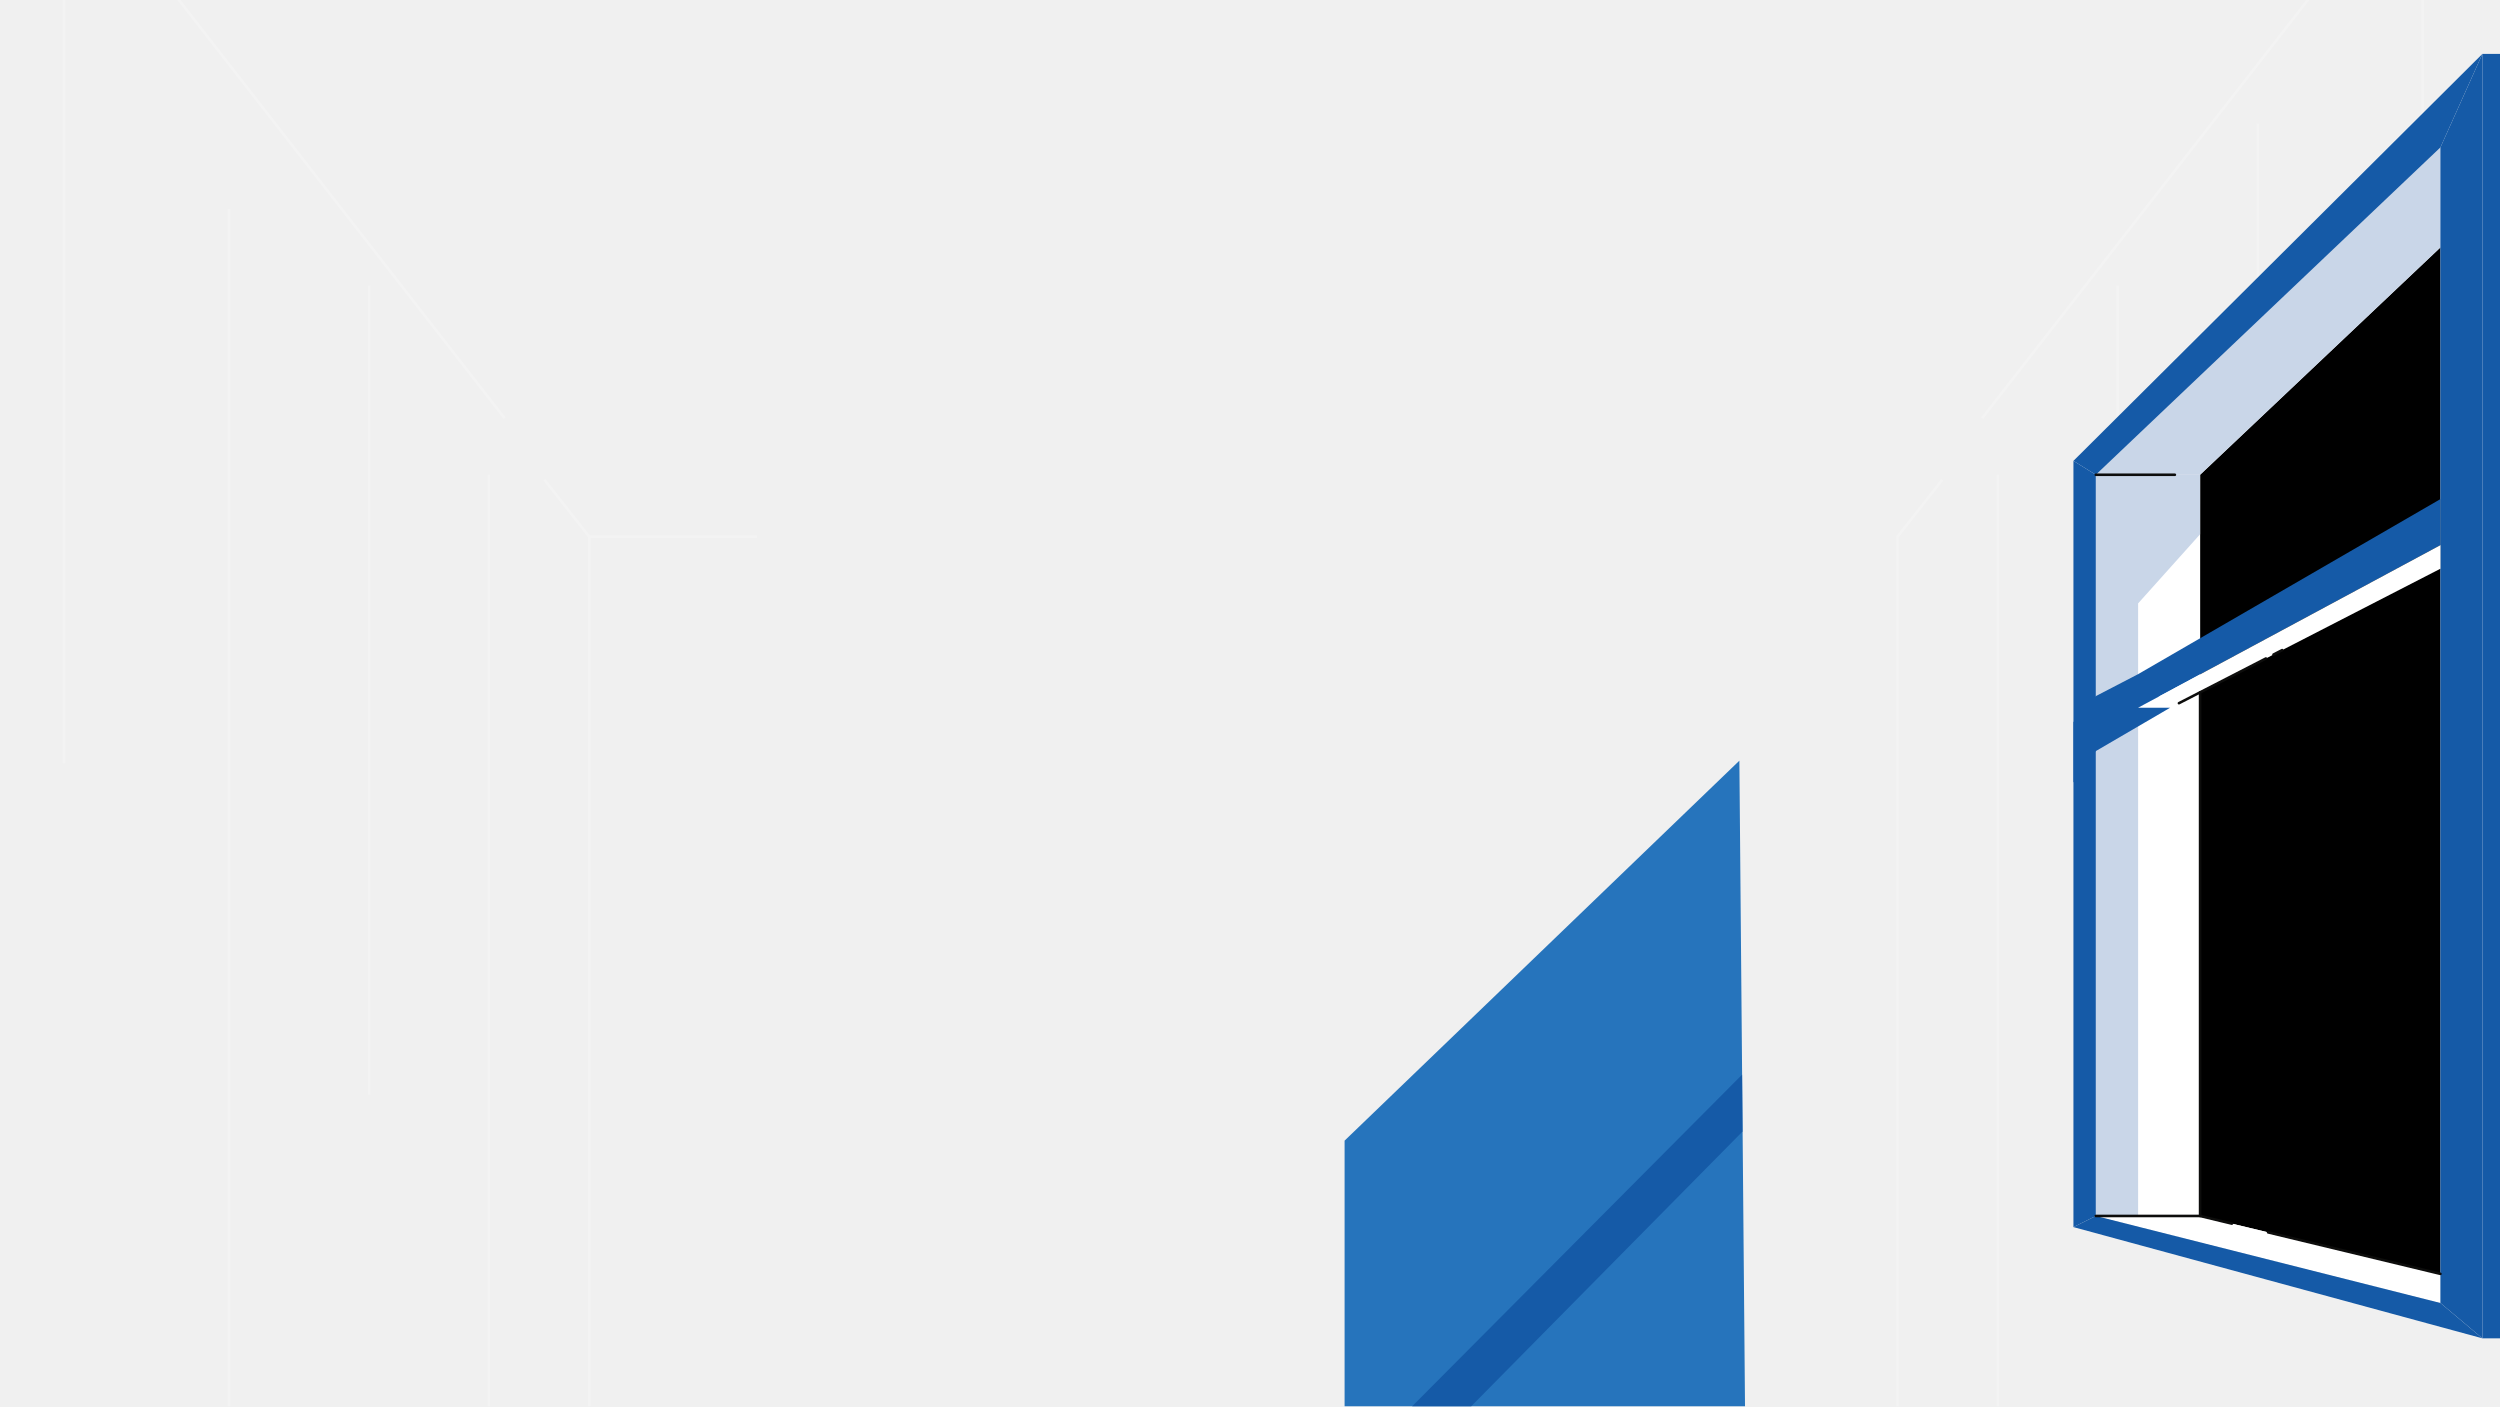
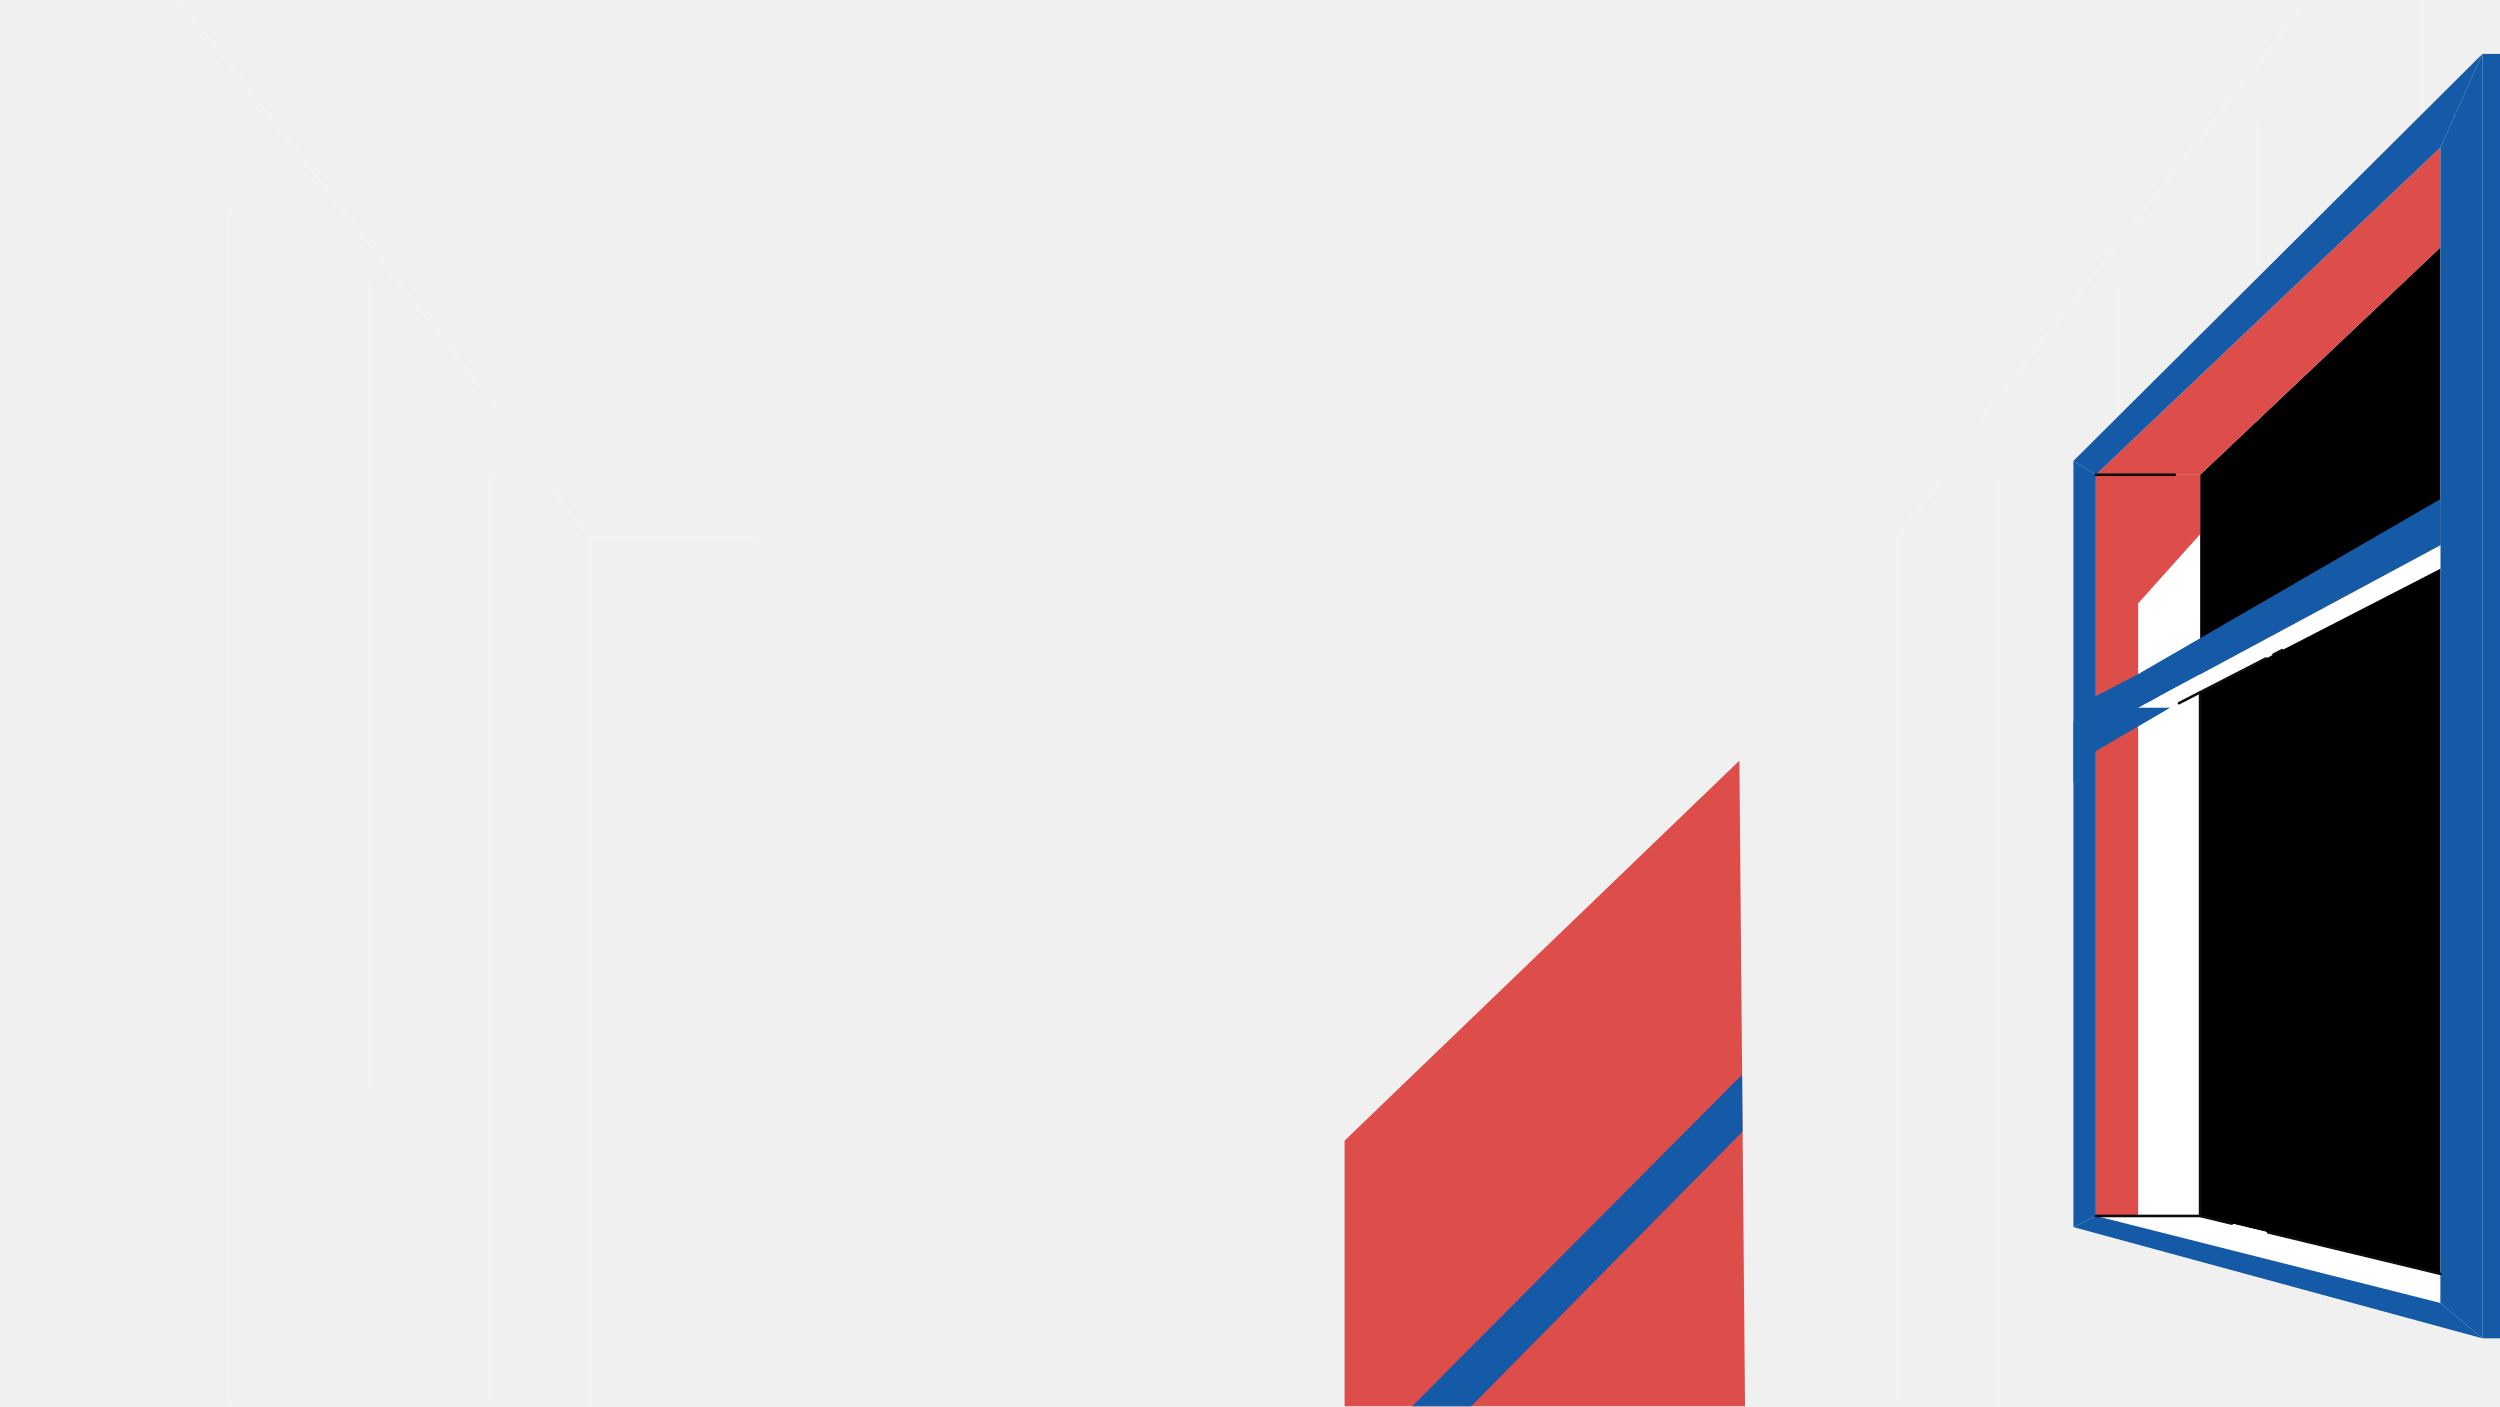
<svg xmlns="http://www.w3.org/2000/svg" width="1920" height="1080" viewBox="0 0 1920 1080">
  <defs>
    <clipPath id="clip-path">
-       <rect id="Rectangle_171" data-name="Rectangle 171" width="1920" height="1080" fill="none" />
+       <rect id="Rectangle_170" data-name="Rectangle 170" width="1920" height="1080" fill="none" />
    </clipPath>
  </defs>
-   <g id="Mask_Group_3" data-name="Mask Group 3" clip-path="url(#clip-path)">
-     <g id="Group_331" data-name="Group 331">
-       <g id="Window" transform="translate(10398.909 -1890.052)">
-         <path id="Path_900" data-name="Path 900" d="M-9063.067,2474.243l-303.193,291.815v274.5l12.126,312.244h633.4l-337.229-293.368Z" fill="#2674bc" />
+   <g id="Mask_Group_2" data-name="Mask Group 2" clip-path="url(#clip-path)">
+     <g id="Group_300" data-name="Group 300" transform="translate(10398.909 -1890.053)">
+       <g id="Window_bg" data-name="Window bg">
+         <path id="Path_900" data-name="Path 900" d="M-9063.067,2474.243l-303.193,291.815v274.5l12.126,312.244h633.4l-337.229-293.368Z" fill="#dd4d4a" />
        <path id="Path_901" data-name="Path 901" d="M-9060.981,2715.374l-305.279,306.835v93.481l24.054-71.5,281.521-285.086Z" fill="#155aa7" />
        <g id="Group_296" data-name="Group 296" opacity="0.2">
          <g id="Group_294" data-name="Group 294">
            <line id="Line_37" data-name="Line 37" x1="302.265" y2="388.162" transform="translate(-8876.623 1823.052)" fill="none" stroke="#fff" stroke-miterlimit="10" stroke-width="2" />
            <path id="Path_902" data-name="Path 902" d="M-8907.268,2258.574l-34.359,43.645v741.966l326.874,158.794" fill="none" stroke="#fff" stroke-miterlimit="10" stroke-width="2" />
            <line id="Line_38" data-name="Line 38" y2="790.434" transform="translate(-8864.552 2254.68)" fill="none" stroke="#fff" stroke-miterlimit="10" stroke-width="2" />
            <line id="Line_39" data-name="Line 39" y2="109.577" transform="translate(-8772.618 2109.376)" fill="none" stroke="#fff" stroke-miterlimit="10" stroke-width="2" />
            <line id="Line_40" data-name="Line 40" y2="138.674" transform="translate(-8664.898 1984.941)" fill="none" stroke="#fff" stroke-miterlimit="10" stroke-width="2" />
            <line id="Line_41" data-name="Line 41" y2="180.23" transform="translate(-8538.297 1823.052)" fill="none" stroke="#fff" stroke-miterlimit="10" stroke-width="2" />
          </g>
          <g id="Group_295" data-name="Group 295">
            <line id="Line_42" data-name="Line 42" x2="302.265" y2="388.162" transform="translate(-10313.656 1823.052)" fill="none" stroke="#fff" stroke-miterlimit="10" stroke-width="2" />
            <path id="Path_903" data-name="Path 903" d="M-9980.746,2258.574l34.358,43.645v741.966l-326.873,158.794" fill="none" stroke="#fff" stroke-miterlimit="10" stroke-width="2" />
            <line id="Line_43" data-name="Line 43" y2="790.434" transform="translate(-10023.463 2254.68)" fill="none" stroke="#fff" stroke-miterlimit="10" stroke-width="2" />
            <line id="Line_44" data-name="Line 44" y2="621.4" transform="translate(-10115.396 2109.376)" fill="none" stroke="#fff" stroke-miterlimit="10" stroke-width="2" />
            <line id="Line_45" data-name="Line 45" y2="1073.447" transform="translate(-10223.116 2050.498)" fill="none" stroke="#fff" stroke-miterlimit="10" stroke-width="2" />
            <line id="Line_46" data-name="Line 46" y2="653.128" transform="translate(-10349.718 1823.052)" fill="none" stroke="#fff" stroke-miterlimit="10" stroke-width="2" />
            <line id="Line_47" data-name="Line 47" x2="128.818" transform="translate(-9946.388 2302.219)" fill="none" stroke="#fff" stroke-miterlimit="10" stroke-width="2" />
          </g>
          <line id="Line_48" data-name="Line 48" x1="615.93" transform="translate(-9557.557 3044.186)" fill="none" stroke="#fff" stroke-miterlimit="10" stroke-width="2" />
        </g>
        <g id="Group_298" data-name="Group 298">
          <path id="Path_904" data-name="Path 904" d="M-8709.24,2254.68l184.563-174.58v788.285l-184.563-44.462Z" />
          <g id="Group_297" data-name="Group 297">
            <rect id="Rectangle_33" data-name="Rectangle 33" width="80.093" height="569.243" transform="translate(-8789.333 2254.68)" fill="#fff" />
-             <path id="Path_905" data-name="Path 905" d="M-8709.24,2300.362l-47.6,53.1v470.461h-32.488V2254.68h80.093Z" fill="#c9d6e8" />
+             <path id="Path_905" data-name="Path 905" d="M-8709.24,2300.362l-47.6,53.1v470.461h-32.488V2254.68h80.093Z" fill="#dd4d4a" />
            <path id="Path_906" data-name="Path 906" d="M-8732.224,2433.568l-57.109,33.326-17.18,24.144v-46.431l17.18-19.937,32.488-16.865Z" fill="#155aa7" />
-             <path id="Path_907" data-name="Path 907" d="M-8709.24,2254.68l184.563-174.58v-76.817l-264.656,251.4Z" fill="#c9d6e8" />
+             <path id="Path_907" data-name="Path 907" d="M-8709.24,2254.68l184.563-174.58v-76.817l-264.656,251.4Z" fill="#dd4d4a" />
            <path id="Path_908" data-name="Path 908" d="M-8789.333,2254.68l-17.18-10.679,314.085-312.554-32.249,71.835Z" fill="#155aa7" />
            <path id="Path_909" data-name="Path 909" d="M-8709.24,2823.923l184.563,44.462v22.362l-264.656-66.824Z" fill="#fff" />
            <path id="Path_910" data-name="Path 910" d="M-8524.677,2003.283v887.465l32.249,27.146V1931.447Z" fill="#155aa7" />
            <path id="Path_911" data-name="Path 911" d="M-8806.513,2244V2832.46l17.18-8.537V2254.68Z" fill="#155aa7" />
            <path id="Path_912" data-name="Path 912" d="M-8806.513,2832.46l314.085,85.433-32.249-27.146-264.656-66.824Z" fill="#155aa7" />
            <rect id="Rectangle_34" data-name="Rectangle 34" width="13.949" height="986.446" transform="translate(-8492.428 1931.447)" fill="#155aa7" />
            <path id="Path_913" data-name="Path 913" d="M-8756.845,2407.806l232.168-134.45v35.364l-232.168,124.848Z" fill="#155aa7" />
            <path id="Path_914" data-name="Path 914" d="M-8756.845,2433.568h24.621l207.547-106.74V2308.72Z" fill="#fff" />
          </g>
        </g>
        <line id="Line_49" data-name="Line 49" y1="34.338" x2="66.779" transform="translate(-8725.491 2395.768)" fill="none" stroke="#0d0d0c" stroke-linecap="round" stroke-linejoin="round" stroke-width="2" />
        <line id="Line_50" data-name="Line 50" x2="60.723" transform="translate(-8789.333 2254.68)" fill="none" stroke="#0d0d0c" stroke-linecap="round" stroke-linejoin="round" stroke-width="2" />
        <path id="Path_915" data-name="Path 915" d="M-8789.333,2823.923h80.093l24.389,5.875" fill="none" stroke="#0d0d0c" stroke-linecap="round" stroke-linejoin="round" stroke-width="2" />
        <line id="Line_51" data-name="Line 51" y1="402.175" transform="translate(-8709.24 2421.748)" fill="none" stroke="#0d0d0c" stroke-linecap="round" stroke-linejoin="round" stroke-width="2" />
        <line id="Line_52" data-name="Line 52" x1="132.328" y1="31.878" transform="translate(-8657.005 2836.507)" fill="none" stroke="#0d0d0c" stroke-linecap="round" stroke-linejoin="round" stroke-width="2" />
        <line id="Line_53" data-name="Line 53" y1="3.417" x2="6.644" transform="translate(-8652.857 2389.333)" fill="none" stroke="#0d0d0c" stroke-linecap="round" stroke-linejoin="round" stroke-width="2" />
      </g>
    </g>
  </g>
</svg>
